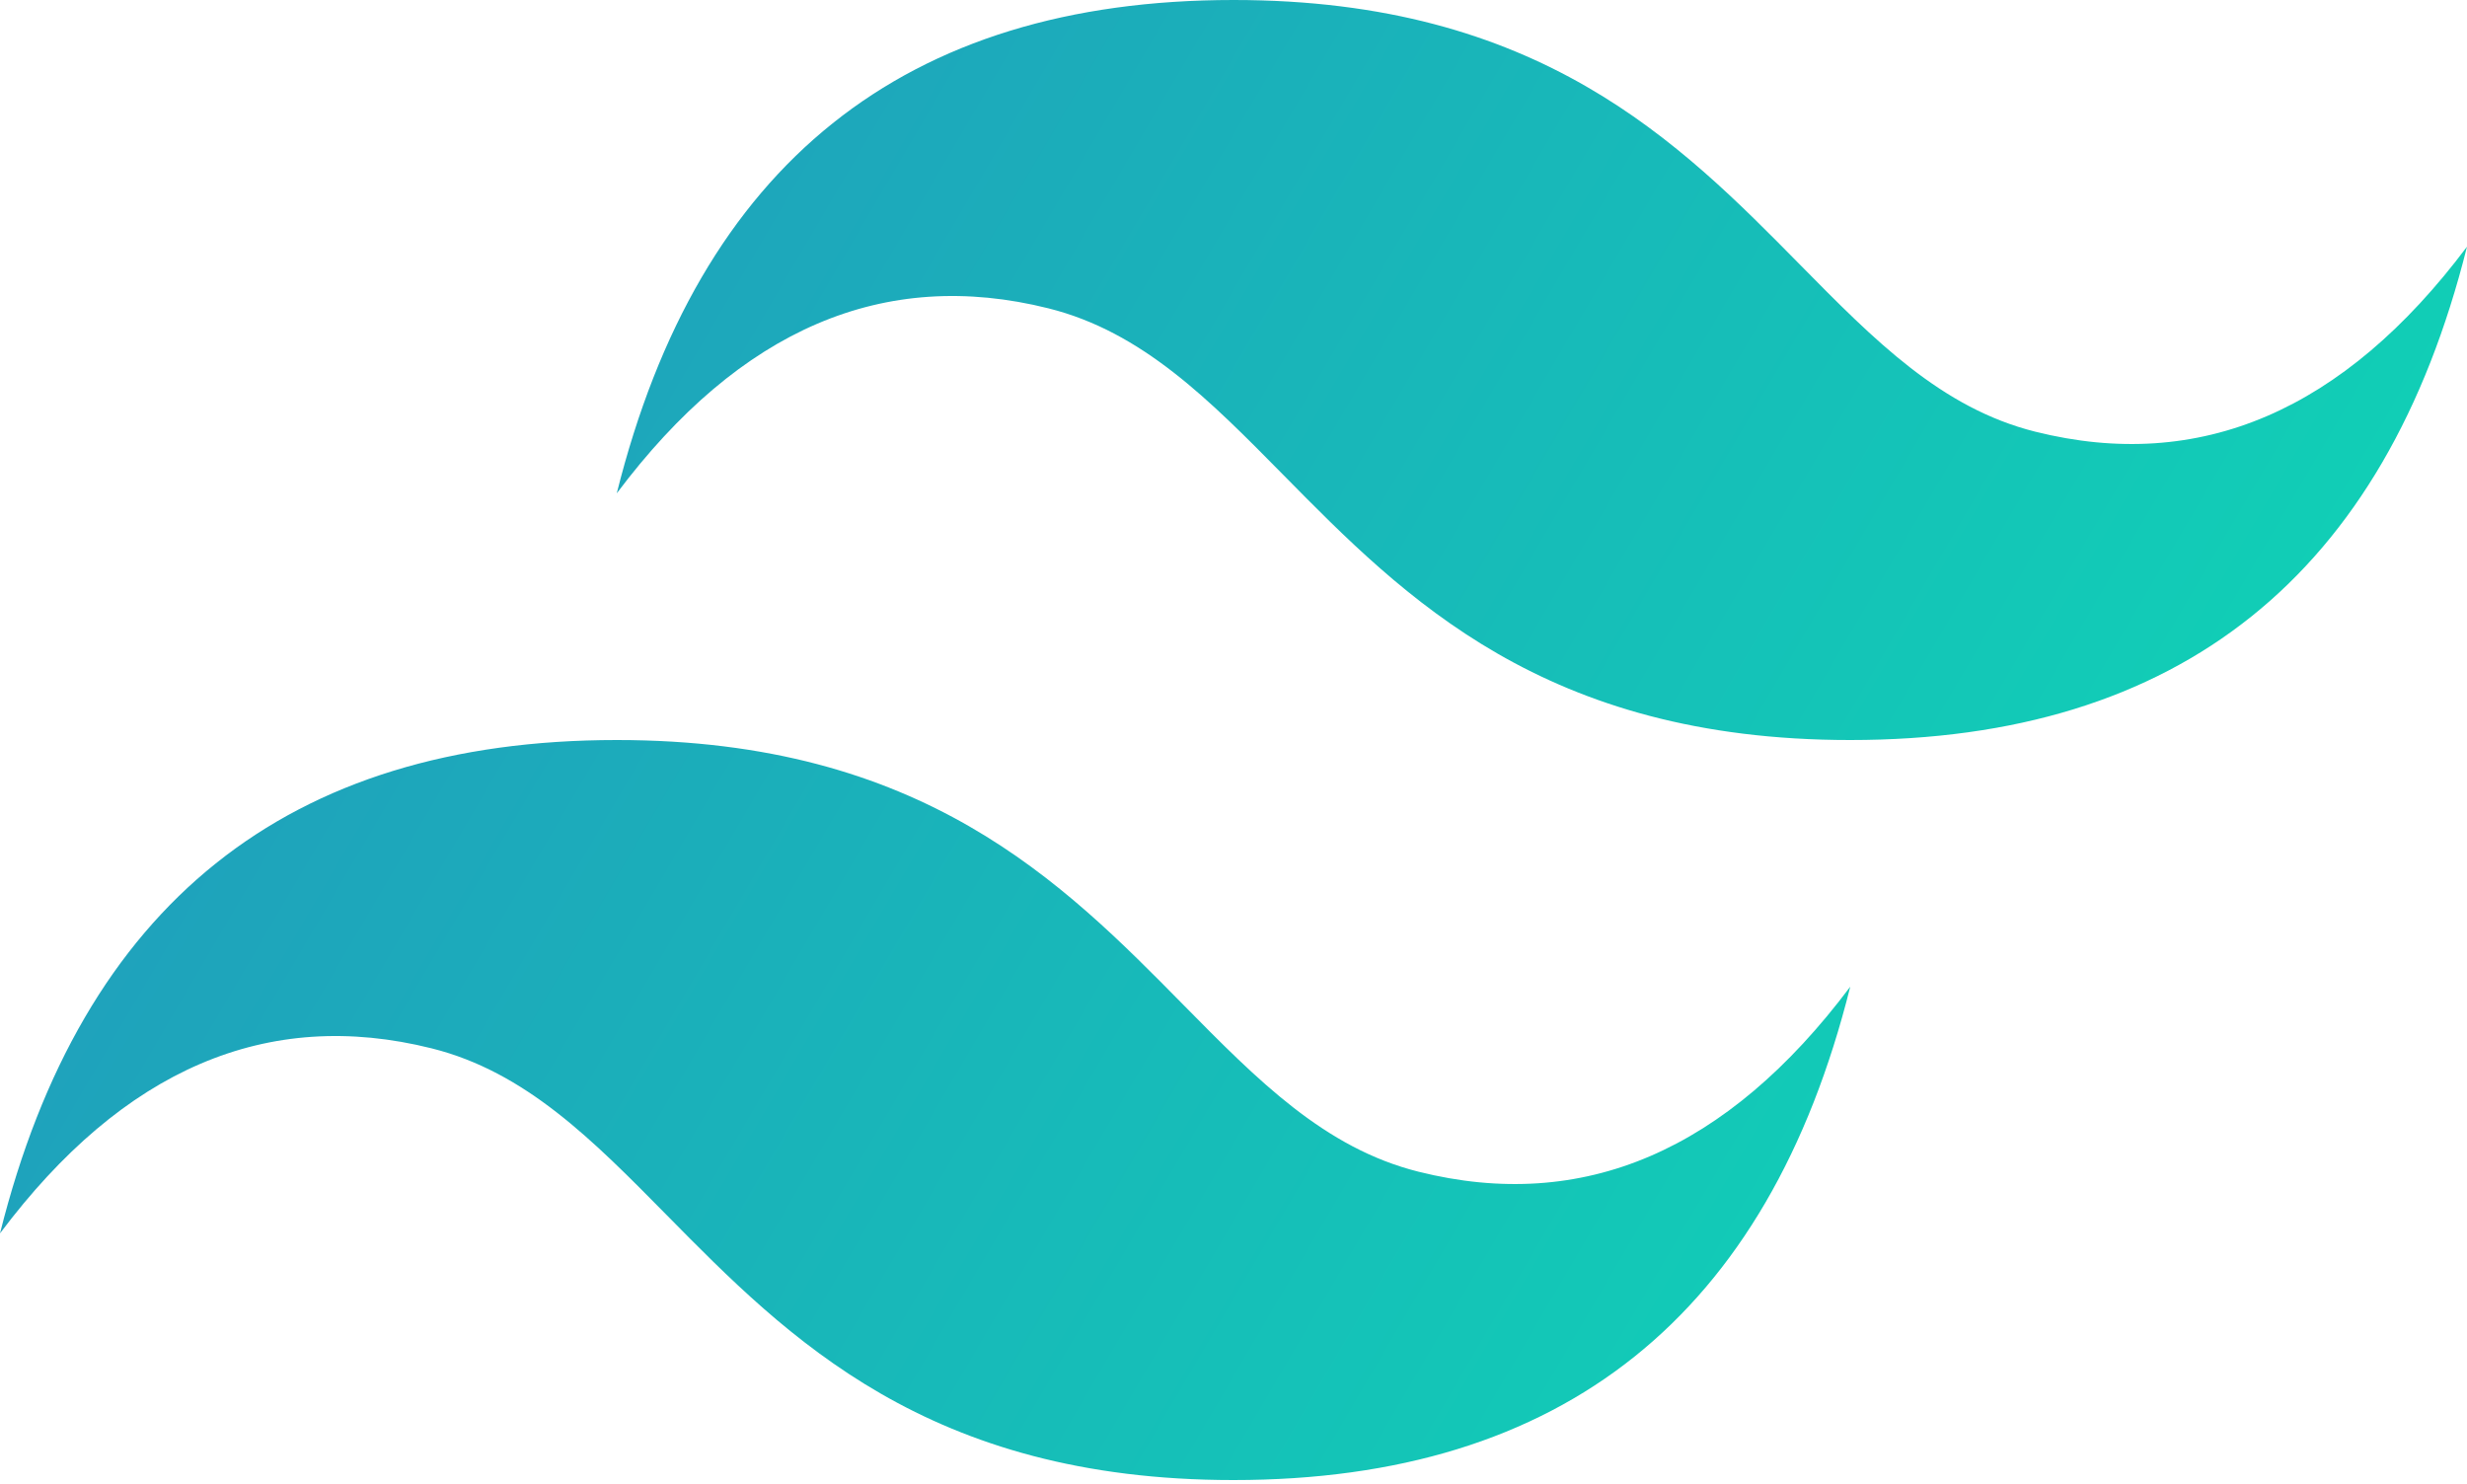
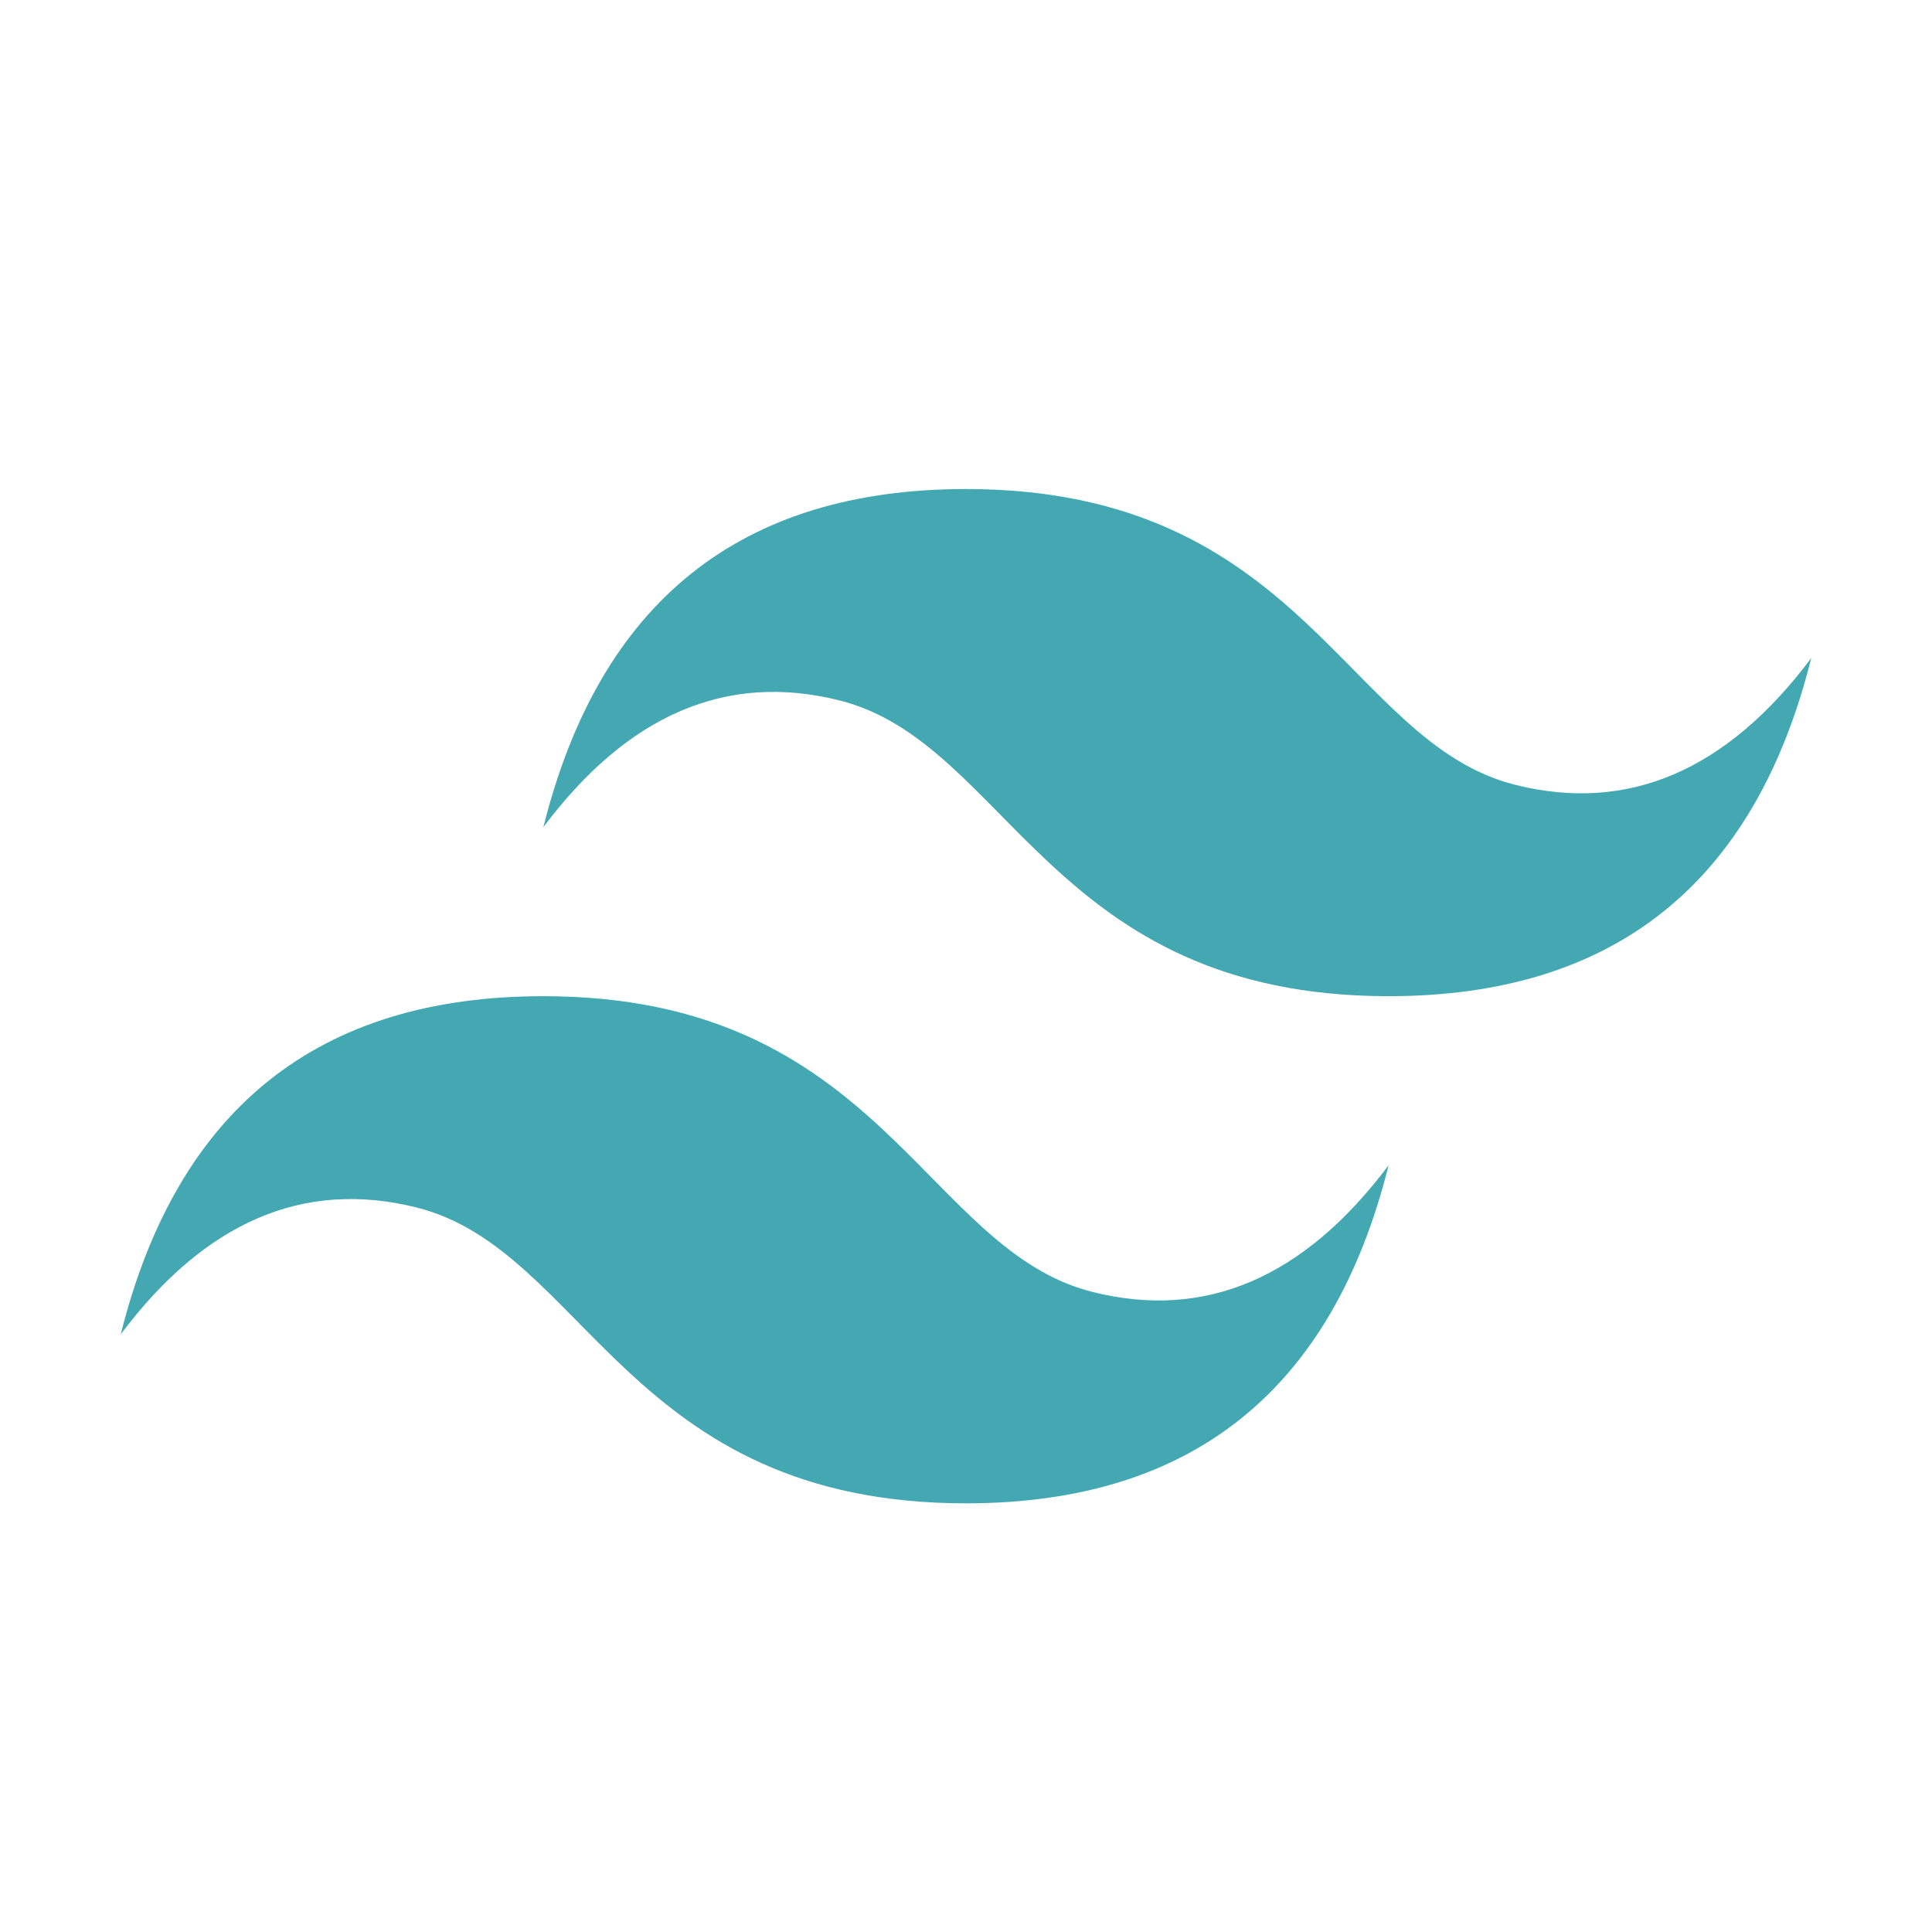
- <svg xmlns="http://www.w3.org/2000/svg" width="256px" height="154px" viewBox="0 0 256 154" version="1.1" preserveAspectRatio="xMidYMid">
-   <defs>
-     <linearGradient x1="-2.778%" y1="32%" x2="100%" y2="67.556%" id="linearGradient-1">
-       <stop stop-color="#2298BD" offset="0%" />
-       <stop stop-color="#0ED7B5" offset="100%" />
-     </linearGradient>
-   </defs>
-   <g>
-     <path d="M128,-1.0658141e-14 C93.867,-1.0658141e-14 72.533,17.067 64,51.2 C76.8,34.133 91.733,27.733 108.8,32 C118.537,34.434 125.497,41.499 133.201,49.318 C145.751,62.057 160.275,76.8 192,76.8 C226.133,76.8 247.467,59.733 256,25.6 C243.2,42.667 228.267,49.067 211.2,44.8 C201.463,42.366 194.503,35.301 186.799,27.482 C174.249,14.743 159.725,-1.0658141e-14 128,-1.0658141e-14 Z M64,76.8 C29.867,76.8 8.533,93.867 0,128 C12.8,110.933 27.733,104.533 44.8,108.8 C54.537,111.234 61.497,118.299 69.201,126.118 C81.751,138.857 96.275,153.6 128,153.6 C162.133,153.6 183.467,136.533 192,102.4 C179.2,119.467 164.267,125.867 147.2,121.6 C137.463,119.166 130.503,112.101 122.799,104.282 C110.249,91.543 95.725,76.8 64,76.8 Z" fill="url(#linearGradient-1)" />
-   </g>
+ <svg xmlns="http://www.w3.org/2000/svg" width="800px" height="800px" viewBox="0 0 32 32">
+   <path d="M9,13.7q1.4-5.6,7-5.6c5.6,0,6.3,4.2,9.1,4.9q2.8.7,4.9-2.1-1.4,5.6-7,5.6c-5.6,0-6.3-4.2-9.1-4.9Q11.1,10.9,9,13.7ZM2,22.1q1.4-5.6,7-5.6c5.6,0,6.3,4.2,9.1,4.9q2.8.7,4.9-2.1-1.4,5.6-7,5.6c-5.6,0-6.3-4.2-9.1-4.9Q4.1,19.3,2,22.1Z" style="fill:#44a8b3" />
</svg>
